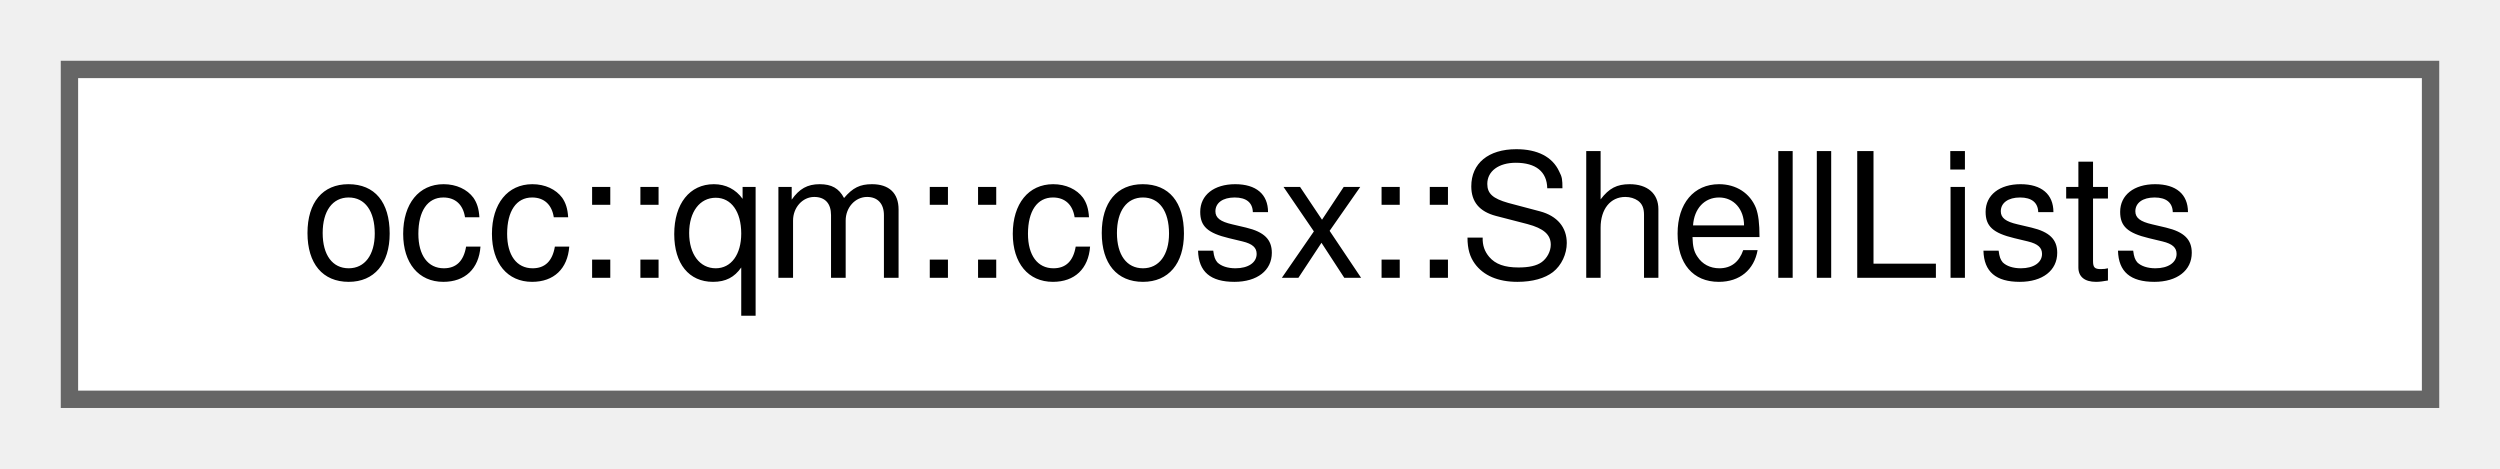
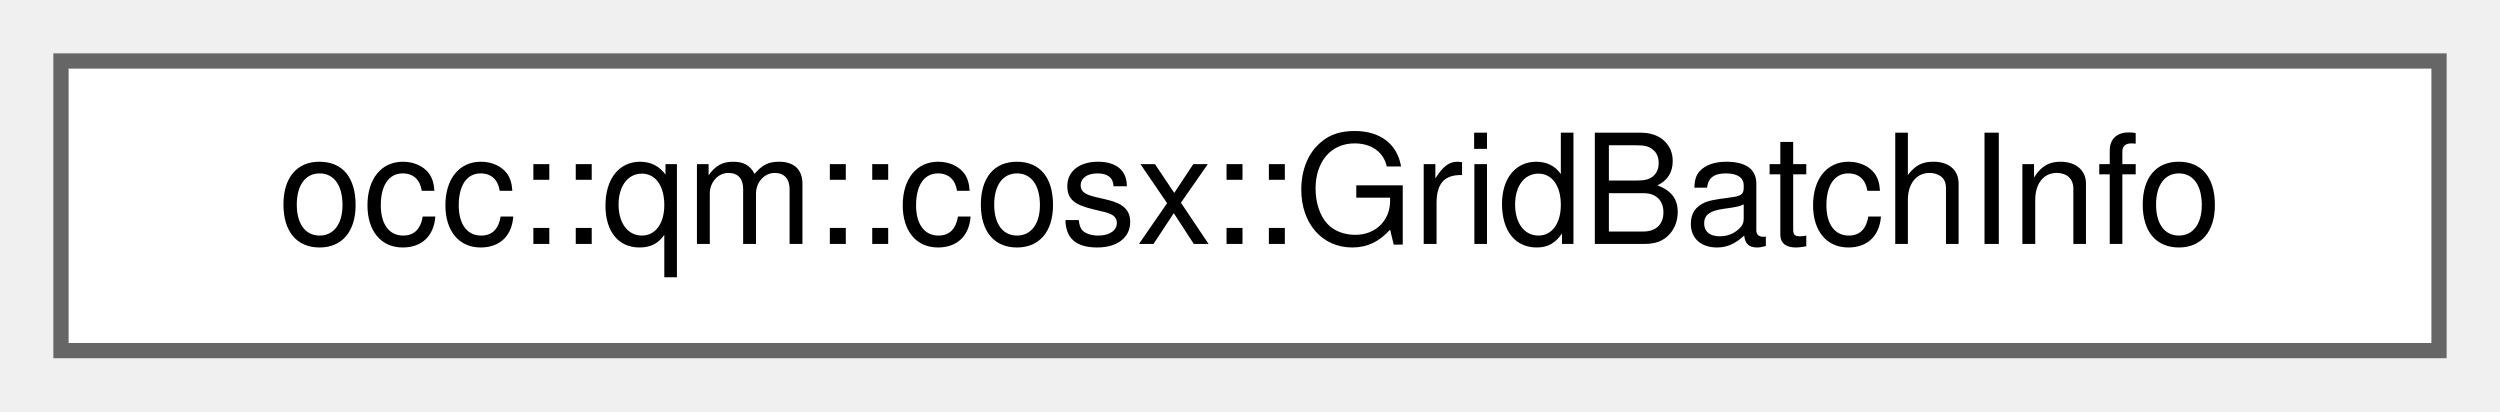
- <svg xmlns="http://www.w3.org/2000/svg" xmlns:xlink="http://www.w3.org/1999/xlink" width="144pt" height="27pt" viewBox="0.00 0.00 144.00 27.00">
+ <svg xmlns="http://www.w3.org/2000/svg" xmlns:xlink="http://www.w3.org/1999/xlink" width="164pt" height="27pt" viewBox="0.00 0.00 164.00 27.00">
  <g id="graph0" class="graph" transform="scale(1 1) rotate(0) translate(4 23)">
    <g id="Node000000" class="node">
      <g id="a_Node000000">
-         <a xlink:href="structocc_1_1qm_1_1cosx_1_1ShellLists.html" target="_top" xlink:title="ORCA-style SHARK shell lists (shell-based, not pair-based) See: Helmich-Paris et al.">
-           <polygon fill="white" stroke="#666666" points="136,-19 0,-19 0,0 136,0 136,-19" />
-           <text text-anchor="middle" x="68" y="-7" font-family="Helvetica,sans-Serif" font-size="10.00">occ::qm::cosx::ShellLists</text>
+         <a xlink:href="structocc_1_1qm_1_1cosx_1_1GridBatchInfo.html" target="_top" xlink:title=" ">
+           <polygon fill="white" stroke="#666666" points="156,-19 0,-19 0,0 156,0 156,-19" />
+           <text text-anchor="middle" x="78" y="-7" font-family="Helvetica,sans-Serif" font-size="10.00">occ::qm::cosx::GridBatchInfo</text>
        </a>
      </g>
    </g>
  </g>
</svg>
